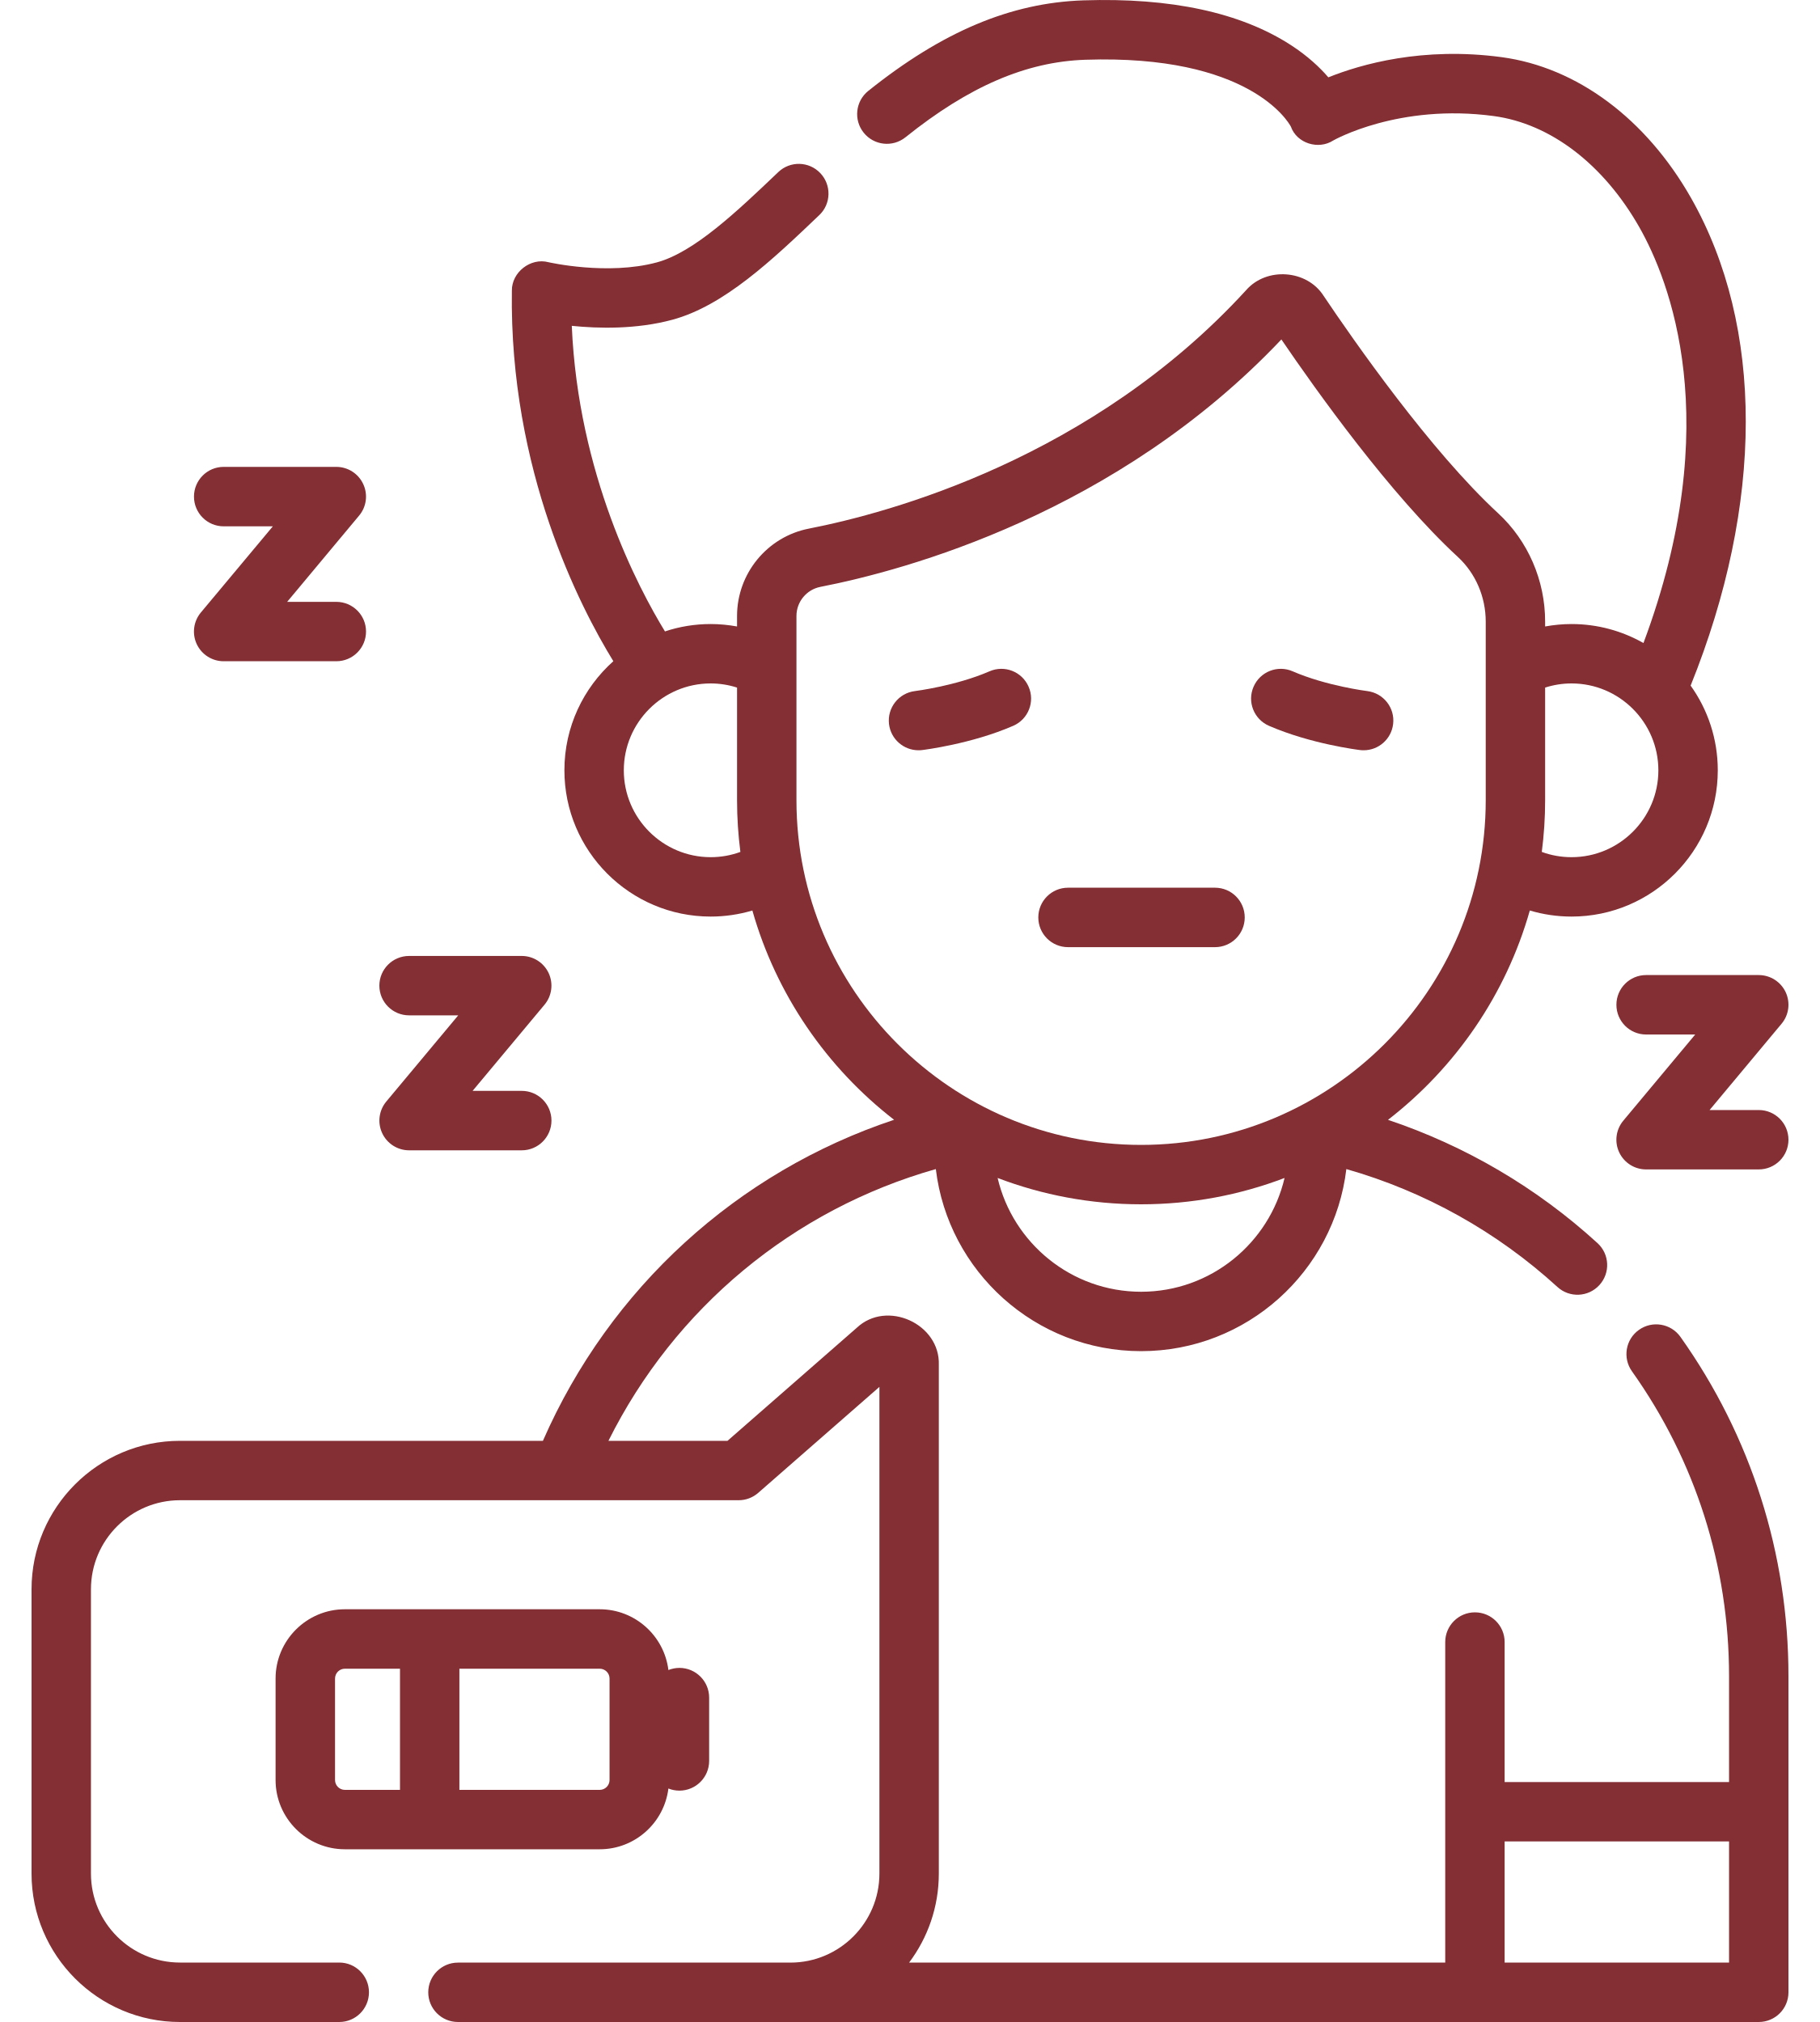
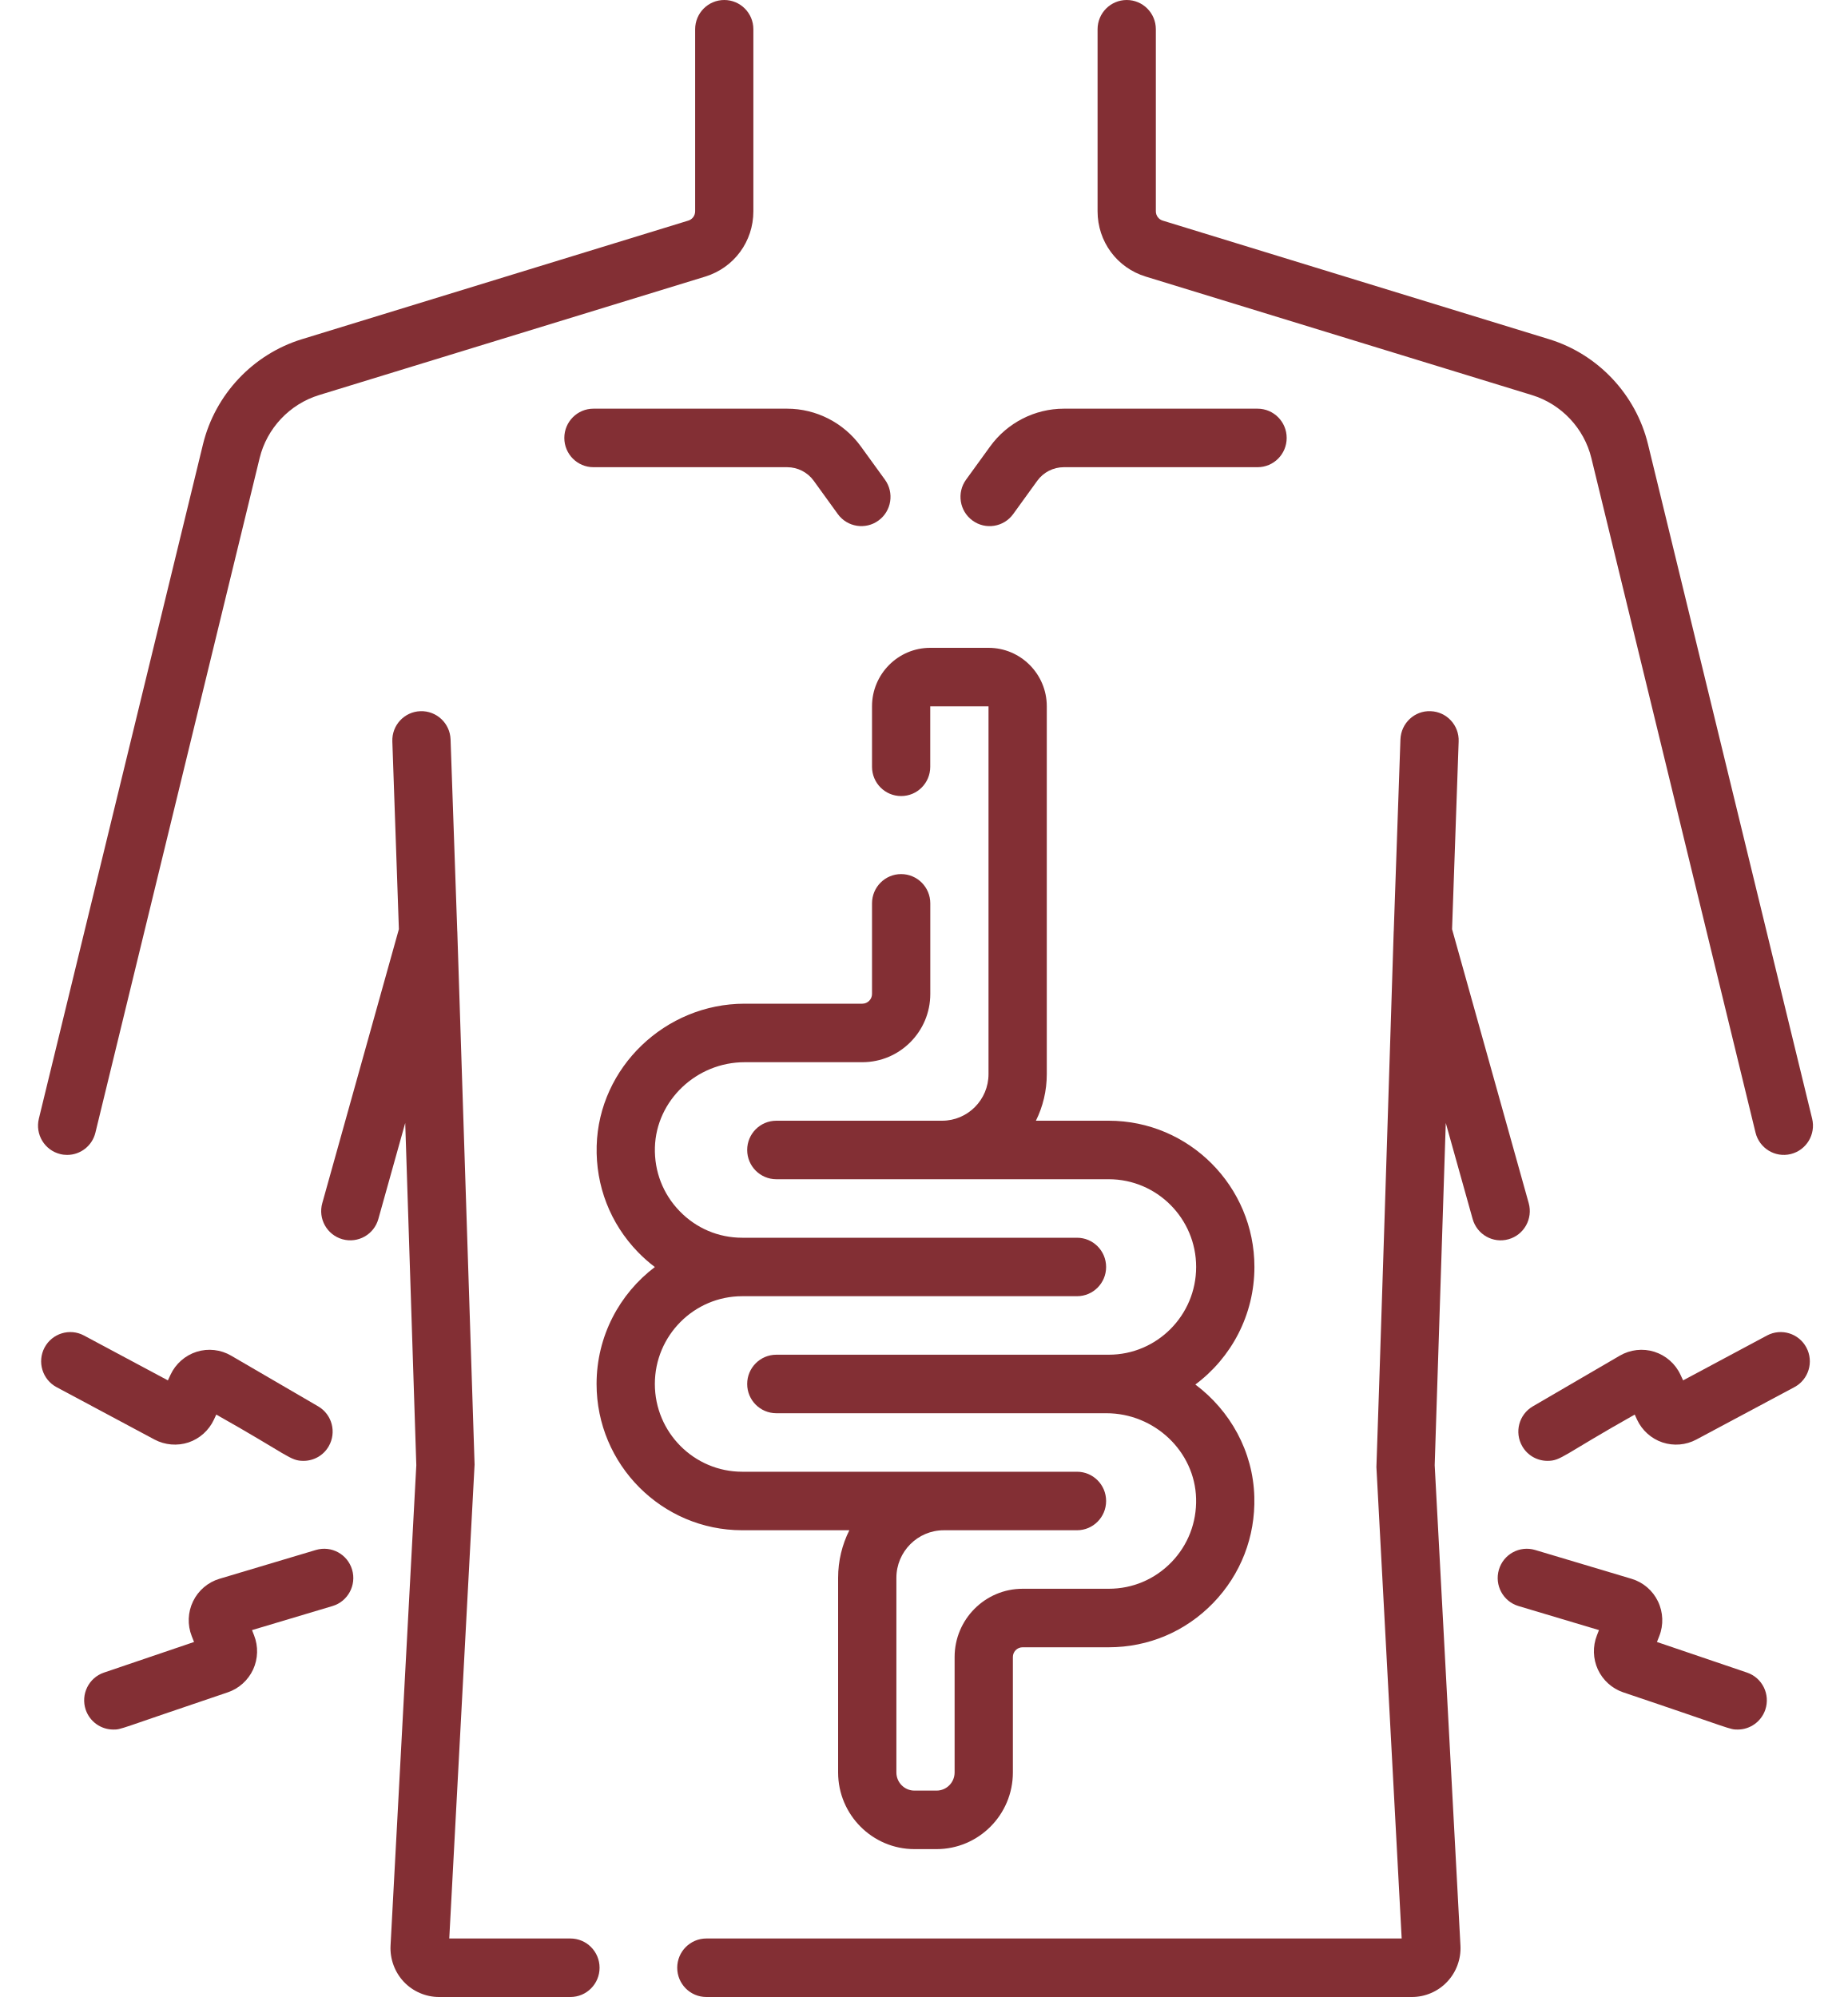
- <svg xmlns="http://www.w3.org/2000/svg" width="36" height="40" viewBox="0 0 36 40" fill="none">
-   <path d="M32.419 26.308C32.154 26.495 32.092 26.862 32.28 27.127C33.537 28.895 34.201 30.982 34.201 33.159V35.253H29.762V32.484C29.762 32.159 29.499 31.896 29.174 31.896C28.85 31.896 28.587 32.159 28.587 32.484V38.825H17.982C18.351 38.334 18.57 37.724 18.57 37.064V27.004C18.6 26.188 17.541 25.707 16.947 26.267L14.39 28.503H12.035C13.344 25.875 15.687 23.928 18.511 23.127C18.753 25.153 20.481 26.729 22.571 26.729C24.661 26.729 26.389 25.153 26.631 23.127C28.178 23.568 29.609 24.365 30.806 25.459C31.045 25.678 31.417 25.662 31.636 25.422C31.855 25.183 31.839 24.811 31.599 24.592C30.398 23.494 28.984 22.666 27.455 22.153C28.789 21.12 29.788 19.676 30.26 18.012C30.526 18.091 30.804 18.132 31.085 18.132C32.68 18.132 33.978 16.834 33.978 15.239C33.978 14.614 33.779 14.036 33.441 13.563C34.891 9.966 34.897 6.466 33.449 3.916C32.557 2.347 31.193 1.332 29.705 1.131C28.141 0.92 26.919 1.271 26.275 1.53C26.108 1.336 25.869 1.109 25.534 0.892C24.539 0.247 23.159 -0.05 21.43 0.007C19.992 0.055 18.64 0.625 17.174 1.799C16.921 2.002 16.881 2.372 17.084 2.625C17.287 2.878 17.656 2.919 17.91 2.716C19.167 1.708 20.298 1.221 21.469 1.182C24.705 1.074 25.481 2.406 25.534 2.505C25.651 2.836 26.078 2.969 26.372 2.779C26.384 2.772 27.669 2.042 29.548 2.296C30.669 2.447 31.718 3.249 32.427 4.496C33.015 5.532 34.146 8.339 32.508 12.721C32.087 12.482 31.602 12.345 31.085 12.345C30.91 12.345 30.735 12.362 30.563 12.393V12.297C30.563 11.48 30.224 10.699 29.634 10.154C28.293 8.916 26.774 6.735 26.183 5.855C25.853 5.333 25.051 5.276 24.647 5.742C21.602 9.068 17.586 10.147 16.001 10.457C15.177 10.617 14.579 11.345 14.579 12.185V12.393C14.407 12.362 14.232 12.345 14.057 12.345C13.741 12.345 13.437 12.396 13.153 12.491C12.624 11.627 11.436 9.379 11.31 6.446C11.841 6.5 12.588 6.517 13.297 6.326C14.324 6.049 15.281 5.137 16.206 4.255C16.441 4.031 16.449 3.659 16.225 3.424C16.001 3.189 15.63 3.18 15.395 3.404C14.576 4.185 13.729 4.992 12.991 5.191C12.014 5.454 10.859 5.189 10.848 5.187C10.496 5.093 10.121 5.385 10.125 5.75C10.073 9.303 11.475 12.011 12.132 13.08C11.538 13.611 11.164 14.381 11.164 15.238C11.164 16.834 12.462 18.132 14.057 18.132C14.338 18.132 14.616 18.091 14.882 18.012C15.354 19.675 16.352 21.119 17.685 22.152C14.587 23.184 12.063 25.477 10.739 28.503H3.56C1.941 28.503 0.624 29.82 0.624 31.439V37.064C0.624 38.683 1.941 40 3.56 40H6.711C7.035 40 7.298 39.737 7.298 39.412C7.298 39.087 7.035 38.824 6.711 38.824H3.56C2.589 38.824 1.799 38.035 1.799 37.064V31.439C1.799 30.468 2.589 29.678 3.56 29.678H14.611C14.753 29.678 14.891 29.626 14.998 29.532L17.395 27.436V37.064C17.395 38.035 16.605 38.825 15.634 38.825H9.059C8.734 38.825 8.471 39.088 8.471 39.413C8.471 39.737 8.734 40 9.059 40H34.788C35.113 40 35.376 39.737 35.376 39.413V33.159C35.376 30.736 34.637 28.415 33.239 26.446C33.051 26.182 32.684 26.119 32.419 26.308ZM30.563 15.832V13.602C30.731 13.548 30.907 13.52 31.085 13.52C32.032 13.52 32.803 14.291 32.803 15.239C32.803 16.186 32.032 16.957 31.085 16.957C30.883 16.957 30.684 16.922 30.497 16.853C30.54 16.519 30.563 16.178 30.563 15.832ZM14.057 16.957C13.11 16.957 12.339 16.186 12.339 15.239C12.339 14.291 13.11 13.52 14.057 13.52C14.235 13.52 14.411 13.548 14.579 13.602V15.832C14.579 16.178 14.602 16.519 14.645 16.853C14.457 16.922 14.259 16.957 14.057 16.957ZM22.571 25.554C21.192 25.554 20.035 24.591 19.733 23.303C20.615 23.639 21.572 23.824 22.571 23.824C23.57 23.824 24.527 23.639 25.409 23.303C25.107 24.591 23.95 25.554 22.571 25.554ZM15.754 15.832V12.185C15.754 11.905 15.953 11.664 16.226 11.61C17.897 11.284 22.088 10.158 25.346 6.715C26.037 7.73 27.502 9.786 28.837 11.018H28.837C29.187 11.341 29.388 11.807 29.388 12.297V15.832C29.388 19.591 26.33 22.649 22.571 22.649C18.812 22.649 15.754 19.591 15.754 15.832ZM34.201 38.825H29.762V36.428H34.201V38.825Z" fill="#832F34" />
-   <path d="M18.239 14.838C18.279 14.833 19.216 14.717 20.042 14.358C20.34 14.228 20.476 13.882 20.346 13.585C20.217 13.287 19.871 13.15 19.573 13.28C18.908 13.569 18.105 13.67 18.098 13.671C17.776 13.71 17.546 14.003 17.585 14.325C17.621 14.623 17.875 14.842 18.168 14.842C18.191 14.842 18.215 14.841 18.239 14.838Z" fill="#832F34" />
-   <path d="M25.1 14.358C25.926 14.717 26.863 14.833 26.903 14.838C26.927 14.841 26.951 14.842 26.974 14.842C27.267 14.842 27.52 14.623 27.556 14.325C27.596 14.004 27.366 13.711 27.044 13.671C27.036 13.67 26.234 13.569 25.569 13.28C25.271 13.15 24.925 13.287 24.796 13.585C24.666 13.882 24.802 14.228 25.1 14.358Z" fill="#832F34" />
-   <path d="M21.126 18.737H24.033C24.358 18.737 24.621 18.474 24.621 18.149C24.621 17.824 24.358 17.561 24.033 17.561H21.126C20.801 17.561 20.538 17.824 20.538 18.149C20.538 18.474 20.801 18.737 21.126 18.737Z" fill="#832F34" />
-   <path d="M8.092 20.086H9.064L7.641 21.791C7.495 21.966 7.463 22.21 7.56 22.417C7.656 22.623 7.864 22.756 8.092 22.756H10.32C10.645 22.756 10.908 22.492 10.908 22.168C10.908 21.843 10.645 21.58 10.32 21.58H9.348L10.771 19.875C10.917 19.7 10.949 19.456 10.852 19.249C10.755 19.043 10.548 18.911 10.32 18.911H8.092C7.767 18.911 7.504 19.174 7.504 19.498C7.504 19.823 7.767 20.086 8.092 20.086Z" fill="#832F34" />
-   <path d="M31.973 19.877C31.973 20.202 32.236 20.465 32.56 20.465H33.532L32.109 22.17C31.963 22.345 31.931 22.589 32.028 22.796C32.125 23.002 32.332 23.134 32.56 23.134H34.788C35.113 23.134 35.376 22.871 35.376 22.547C35.376 22.222 35.113 21.959 34.788 21.959H33.816L35.239 20.253C35.386 20.078 35.417 19.834 35.321 19.628C35.224 19.421 35.016 19.289 34.788 19.289H32.56C32.236 19.289 31.973 19.552 31.973 19.877Z" fill="#832F34" />
-   <path d="M4.424 10.412H5.397L3.973 12.117C3.827 12.292 3.795 12.536 3.892 12.743C3.989 12.949 4.196 13.081 4.424 13.081H6.652C6.977 13.081 7.24 12.818 7.24 12.493C7.24 12.169 6.977 11.906 6.652 11.906H5.68L7.103 10.2C7.25 10.025 7.281 9.781 7.184 9.575C7.088 9.368 6.88 9.236 6.652 9.236H4.424C4.1 9.236 3.837 9.499 3.837 9.824C3.837 10.149 4.1 10.412 4.424 10.412Z" fill="#832F34" />
-   <path d="M13.221 35.381C13.289 35.408 13.362 35.423 13.439 35.423C13.763 35.423 14.027 35.16 14.027 34.835V33.583C14.027 33.258 13.763 32.995 13.439 32.995C13.362 32.995 13.289 33.011 13.221 33.037C13.138 32.361 12.561 31.835 11.862 31.835H6.822C6.066 31.835 5.451 32.45 5.451 33.206V35.213C5.451 35.968 6.066 36.583 6.822 36.583H11.862C12.561 36.583 13.138 36.057 13.221 35.381ZM12.057 33.206V35.213C12.057 35.32 11.97 35.408 11.862 35.408H9.087V33.011H11.862C11.97 33.011 12.057 33.098 12.057 33.206ZM6.822 35.408C6.714 35.408 6.627 35.32 6.627 35.213V33.206C6.627 33.098 6.714 33.011 6.822 33.011H7.912V35.408H6.822V35.408Z" fill="#832F34" />
+ <svg xmlns="http://www.w3.org/2000/svg" width="37" height="40" viewBox="0 0 37 40" fill="none">
+   <path d="M30.21 24.822C30.52 24.735 30.701 24.411 30.614 24.099L29.079 18.611L29.211 14.851C29.223 14.527 28.971 14.256 28.649 14.245C28.328 14.231 28.057 14.486 28.045 14.81L27.911 18.654C27.911 18.657 27.91 18.659 27.91 18.661C27.615 27.992 27.564 29.376 27.564 29.385L28.07 38.828H14.146C13.823 38.828 13.562 39.091 13.562 39.414C13.562 39.738 13.823 40 14.146 40H28.276C28.541 40 28.799 39.889 28.981 39.695C29.164 39.502 29.261 39.238 29.247 38.971L28.731 29.348L28.953 22.493L29.491 24.416C29.578 24.728 29.9 24.91 30.21 24.822Z" fill="#832F34" />
+   <path d="M11.423 38.828H8.997C8.997 38.828 9.504 29.352 9.504 29.335C9.44 27.327 9.179 19.344 9.158 18.661C9.158 18.659 9.157 18.657 9.157 18.654L9.023 14.809C9.011 14.486 8.741 14.234 8.419 14.245C8.097 14.256 7.845 14.527 7.857 14.851L7.988 18.611L6.454 24.099C6.366 24.411 6.547 24.734 6.857 24.822C7.168 24.909 7.49 24.728 7.577 24.416L8.115 22.493L8.337 29.348L7.821 38.971C7.807 39.237 7.904 39.501 8.086 39.695C8.269 39.889 8.527 40 8.792 40H11.423C11.745 40 12.007 39.738 12.007 39.414C12.007 39.09 11.745 38.828 11.423 38.828Z" fill="#832F34" />
+   <path d="M22.944 5.54L30.68 7.914C31.268 8.095 31.724 8.579 31.869 9.177L35.156 22.686C35.233 23 35.548 23.193 35.861 23.116C36.174 23.039 36.366 22.722 36.29 22.408L33.003 8.899C32.76 7.901 32.001 7.094 31.021 6.794L23.285 4.419C23.203 4.394 23.147 4.319 23.147 4.232V0.586C23.147 0.262 22.886 0 22.564 0C22.241 0 21.98 0.262 21.98 0.586V4.232C21.98 4.837 22.367 5.363 22.944 5.54Z" fill="#832F34" />
+   <path d="M1.206 23.116C1.253 23.128 1.299 23.133 1.345 23.133C1.608 23.133 1.846 22.954 1.911 22.686L5.199 9.177C5.344 8.579 5.8 8.095 6.388 7.914L14.124 5.54C14.7 5.362 15.087 4.837 15.087 4.232V0.586C15.087 0.262 14.826 0 14.504 0C14.182 0 13.921 0.262 13.921 0.586V4.232C13.921 4.319 13.865 4.394 13.783 4.419L6.047 6.794C5.067 7.094 4.308 7.901 4.065 8.899L0.778 22.408C0.702 22.722 0.893 23.039 1.206 23.116Z" fill="#832F34" />
+   <path d="M19.475 10.426C19.735 10.617 20.1 10.559 20.29 10.297L20.773 9.629C20.896 9.459 21.095 9.358 21.304 9.358H25.184C25.506 9.358 25.767 9.096 25.767 8.772C25.767 8.448 25.506 8.186 25.184 8.186H21.304C20.723 8.186 20.172 8.468 19.83 8.94L19.346 9.608C19.157 9.869 19.214 10.236 19.475 10.426Z" fill="#832F34" />
+   <path d="M11.301 8.772C11.301 9.095 11.562 9.358 11.884 9.358H15.764C15.973 9.358 16.172 9.459 16.295 9.629L16.778 10.297C16.968 10.559 17.333 10.616 17.593 10.426C17.854 10.236 17.911 9.869 17.722 9.608L17.238 8.94C16.896 8.468 16.345 8.186 15.764 8.186H11.884C11.562 8.186 11.301 8.448 11.301 8.772Z" fill="#832F34" />
+   <path d="M17.009 30.651C16.865 30.938 16.784 31.262 16.784 31.605V35.502C16.784 36.349 17.47 37.038 18.313 37.038H18.755C19.598 37.038 20.284 36.349 20.284 35.502V33.19C20.284 33.082 20.371 32.995 20.479 32.995H22.204C22.998 32.995 23.741 32.68 24.295 32.108C24.848 31.536 25.141 30.781 25.119 29.983C25.095 29.068 24.633 28.253 23.938 27.732C24.655 27.198 25.121 26.341 25.121 25.377C25.121 23.762 23.812 22.448 22.204 22.448H20.745C20.885 22.166 20.963 21.849 20.963 21.514V14.147C20.963 13.502 20.44 12.976 19.797 12.976H18.628C17.986 12.976 17.463 13.502 17.463 14.147V15.359C17.463 15.683 17.724 15.945 18.046 15.945C18.369 15.945 18.629 15.683 18.629 15.359V14.148H19.796V21.514C19.796 22.029 19.379 22.448 18.867 22.448H15.547C15.224 22.448 14.963 22.71 14.963 23.034C14.963 23.357 15.224 23.62 15.547 23.62H22.204C23.169 23.62 23.954 24.408 23.954 25.377C23.954 26.347 23.169 27.135 22.204 27.135H15.547C15.224 27.135 14.963 27.398 14.963 27.721C14.963 28.045 15.224 28.307 15.547 28.307H22.155C23.121 28.307 23.928 29.073 23.953 30.015C23.966 30.495 23.791 30.948 23.459 31.291C23.126 31.634 22.681 31.823 22.204 31.823H20.479C19.728 31.823 19.117 32.436 19.117 33.19V35.502C19.117 35.703 18.955 35.866 18.755 35.866H18.313C18.113 35.866 17.951 35.703 17.951 35.502V31.605C17.951 31.079 18.377 30.651 18.901 30.651H21.568C21.89 30.651 22.151 30.389 22.151 30.065C22.151 29.741 21.89 29.479 21.568 29.479H14.864C13.899 29.479 13.114 28.691 13.114 27.721C13.114 26.752 13.899 25.963 14.864 25.963H21.568C21.89 25.963 22.151 25.701 22.151 25.378C22.151 25.054 21.89 24.792 21.568 24.792H14.864C14.388 24.792 13.942 24.603 13.61 24.259C13.277 23.916 13.102 23.463 13.115 22.984C13.141 22.042 13.947 21.276 14.913 21.276H17.268C18.019 21.276 18.63 20.663 18.63 19.909V18.094C18.63 17.77 18.368 17.508 18.046 17.508C17.724 17.508 17.463 17.77 17.463 18.094V19.909C17.463 20.016 17.376 20.104 17.268 20.104H14.913C13.321 20.104 11.991 21.382 11.949 22.952C11.927 23.75 12.22 24.505 12.773 25.077C12.88 25.187 12.994 25.288 13.114 25.379C12.406 25.914 11.947 26.765 11.947 27.721C11.947 29.337 13.256 30.651 14.864 30.651H17.009V30.651Z" fill="#832F34" />
+   <path d="M35.386 26.75L33.706 27.649L33.653 27.536C33.551 27.316 33.36 27.149 33.13 27.076C32.899 27.003 32.647 27.032 32.438 27.154L30.697 28.169C30.418 28.331 30.323 28.689 30.485 28.969C30.593 29.157 30.789 29.261 30.99 29.261C31.263 29.261 31.293 29.147 32.737 28.334L32.784 28.437C32.884 28.651 33.069 28.817 33.293 28.892C33.516 28.966 33.763 28.946 33.971 28.834L35.934 27.785C36.219 27.633 36.327 27.278 36.175 26.992C36.024 26.707 35.671 26.598 35.386 26.75Z" fill="#832F34" />
+   <path d="M34.986 33.502L33.182 32.889L33.228 32.773C33.317 32.548 33.308 32.294 33.202 32.075C33.097 31.857 32.904 31.692 32.672 31.623L30.742 31.046C30.433 30.954 30.109 31.13 30.017 31.44C29.925 31.751 30.101 32.077 30.409 32.169L32.021 32.651L31.98 32.756C31.893 32.976 31.9 33.225 31.999 33.44C32.098 33.654 32.282 33.821 32.505 33.897C34.718 34.642 34.629 34.643 34.799 34.643C35.042 34.643 35.269 34.489 35.352 34.245C35.455 33.938 35.291 33.605 34.986 33.502Z" fill="#832F34" />
+   <path d="M3.775 28.892C3.998 28.817 4.183 28.651 4.283 28.437L4.331 28.334C5.786 29.153 5.806 29.261 6.078 29.261C6.279 29.261 6.475 29.157 6.583 28.969C6.744 28.689 6.65 28.331 6.371 28.169L4.629 27.154C4.421 27.032 4.169 27.003 3.938 27.076C3.708 27.149 3.517 27.316 3.415 27.536L3.362 27.649L1.681 26.75C1.397 26.598 1.044 26.707 0.892 26.992C0.741 27.278 0.849 27.633 1.133 27.785L3.096 28.835C3.304 28.945 3.551 28.966 3.775 28.892Z" fill="#832F34" />
+   <path d="M6.326 31.046L4.396 31.623C4.164 31.692 3.971 31.857 3.866 32.075C3.76 32.293 3.751 32.548 3.84 32.773L3.886 32.889L2.082 33.502C1.777 33.605 1.613 33.938 1.716 34.245C1.799 34.489 2.026 34.643 2.269 34.643C2.439 34.643 2.343 34.645 4.563 33.897C4.786 33.821 4.97 33.654 5.069 33.44C5.168 33.225 5.175 32.976 5.088 32.756L5.047 32.651L6.659 32.169C6.967 32.077 7.143 31.75 7.051 31.44C6.959 31.13 6.635 30.954 6.326 31.046Z" fill="#832F34" />
</svg>
